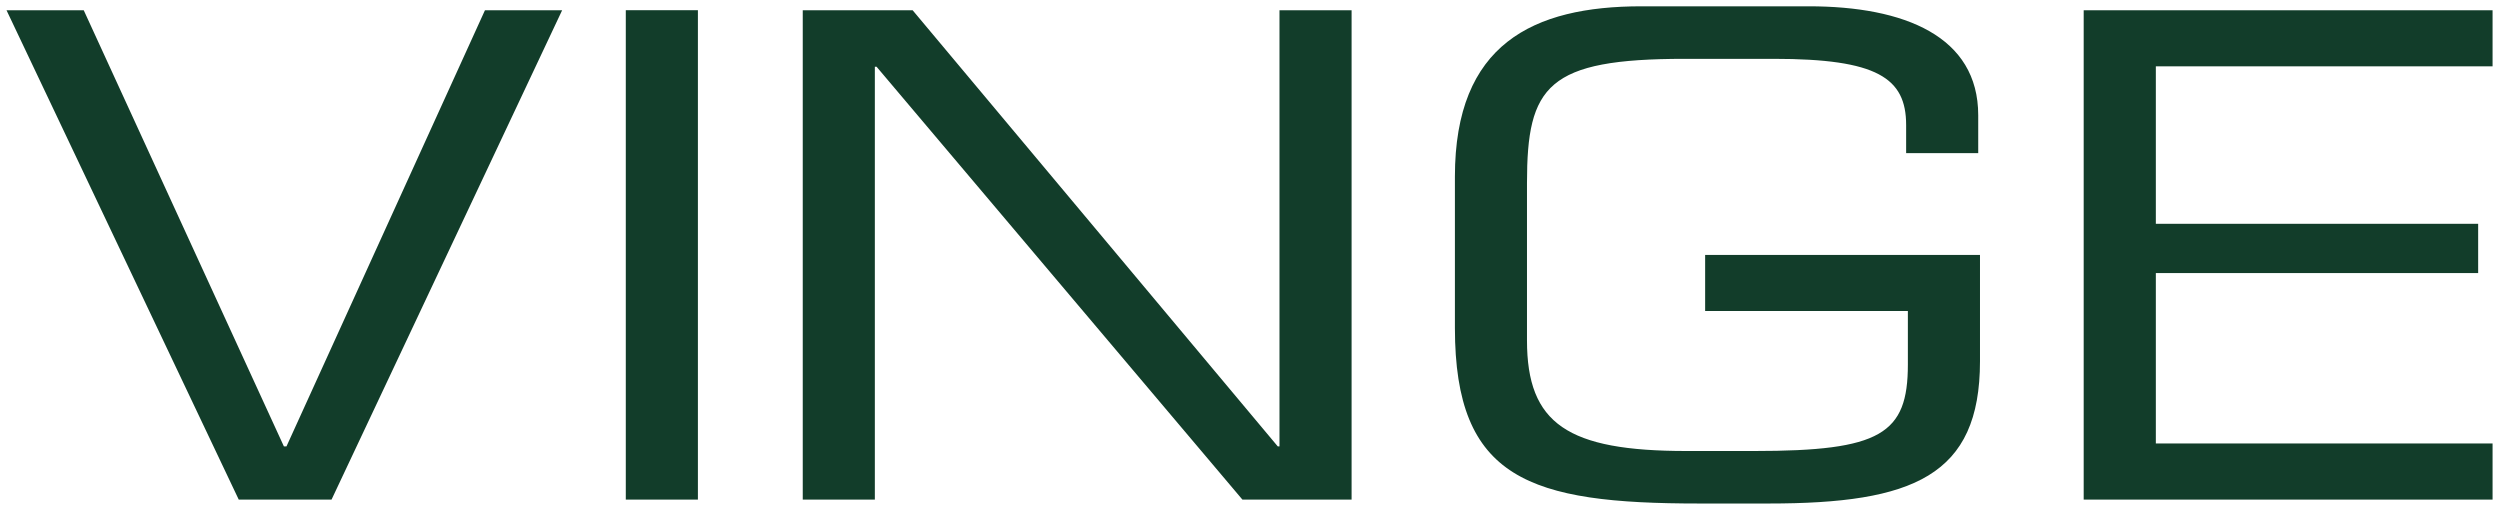
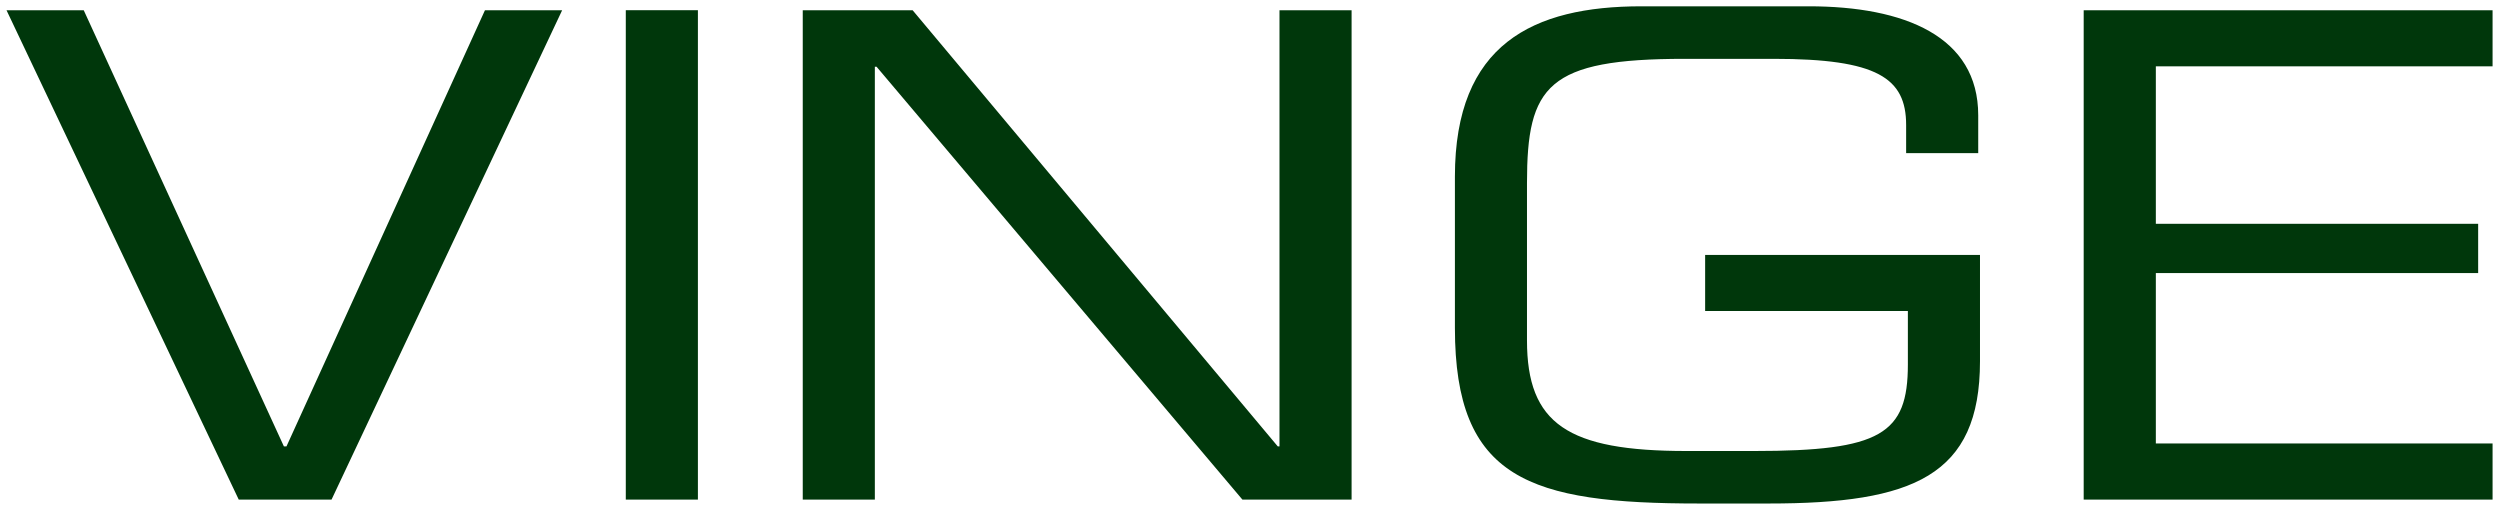
<svg xmlns="http://www.w3.org/2000/svg" width="1528" height="312" viewBox="0 0 1528 312" fill="none">
-   <path d="M343.586 6.26L202.645 305.34H145.912L3.983 6.26H51.173L173.52 272.841H175.091L296.405 6.26H343.586ZM382.485 305.34H426.558V6.252H382.485V305.34ZM826.093 305.34V6.26H782.02V272.841H780.978L557.799 6.26H490.64V305.34H534.704V40.772H535.746L759.349 305.34H826.093ZM1317.65 136.779V40.551H1523.46V6.26H1273.55V305.34H1523.46V271.066H1317.65V166.885H1514.65V136.779H1317.65ZM1210.17 155.8H1042.18V190.1H1166.09V222.792C1166.09 265.32 1149.5 275.654 1072.25 275.654H1030.79C958.164 275.654 933.294 259.126 933.294 208.013V111.909C933.294 52.288 945.743 35.96 1029.76 35.96H1084.17C1147.4 35.96 1165.03 47.64 1165.03 76.426V93.584H1209.09V70.449C1209.09 22.183 1164.01 3.85 1105.41 3.85H1003.31C936.897 3.85 889.24 26.955 889.24 107.922V200.442C889.24 292.967 934.831 307.746 1038.54 307.746H1081.05C1169.18 307.746 1210.17 290.985 1210.17 220.783V155.8" fill="#123D2A" />
+   <path d="M343.586 6.26L202.645 305.34H145.912L3.983 6.26H51.173L173.52 272.841H175.091L296.405 6.26H343.586ZM382.485 305.34H426.558V6.252H382.485V305.34ZM826.093 305.34V6.26H782.02V272.841H780.978L557.799 6.26H490.64V305.34H534.704V40.772H535.746L759.349 305.34H826.093ZM1317.65 136.779V40.551H1523.46V6.26H1273.55V305.34H1523.46V271.066H1317.65V166.885H1514.65V136.779H1317.65ZM1210.17 155.8H1042.18V190.1H1166.09V222.792C1166.09 265.32 1149.5 275.654 1072.25 275.654H1030.79C958.164 275.654 933.294 259.126 933.294 208.013V111.909C933.294 52.288 945.743 35.96 1029.76 35.96H1084.17C1147.4 35.96 1165.03 47.64 1165.03 76.426V93.584H1209.09V70.449C1209.09 22.183 1164.01 3.85 1105.41 3.85H1003.31C936.897 3.85 889.24 26.955 889.24 107.922V200.442C889.24 292.967 934.831 307.746 1038.54 307.746H1081.05C1169.18 307.746 1210.17 290.985 1210.17 220.783V155.8" fill="#00370B" />
</svg>
